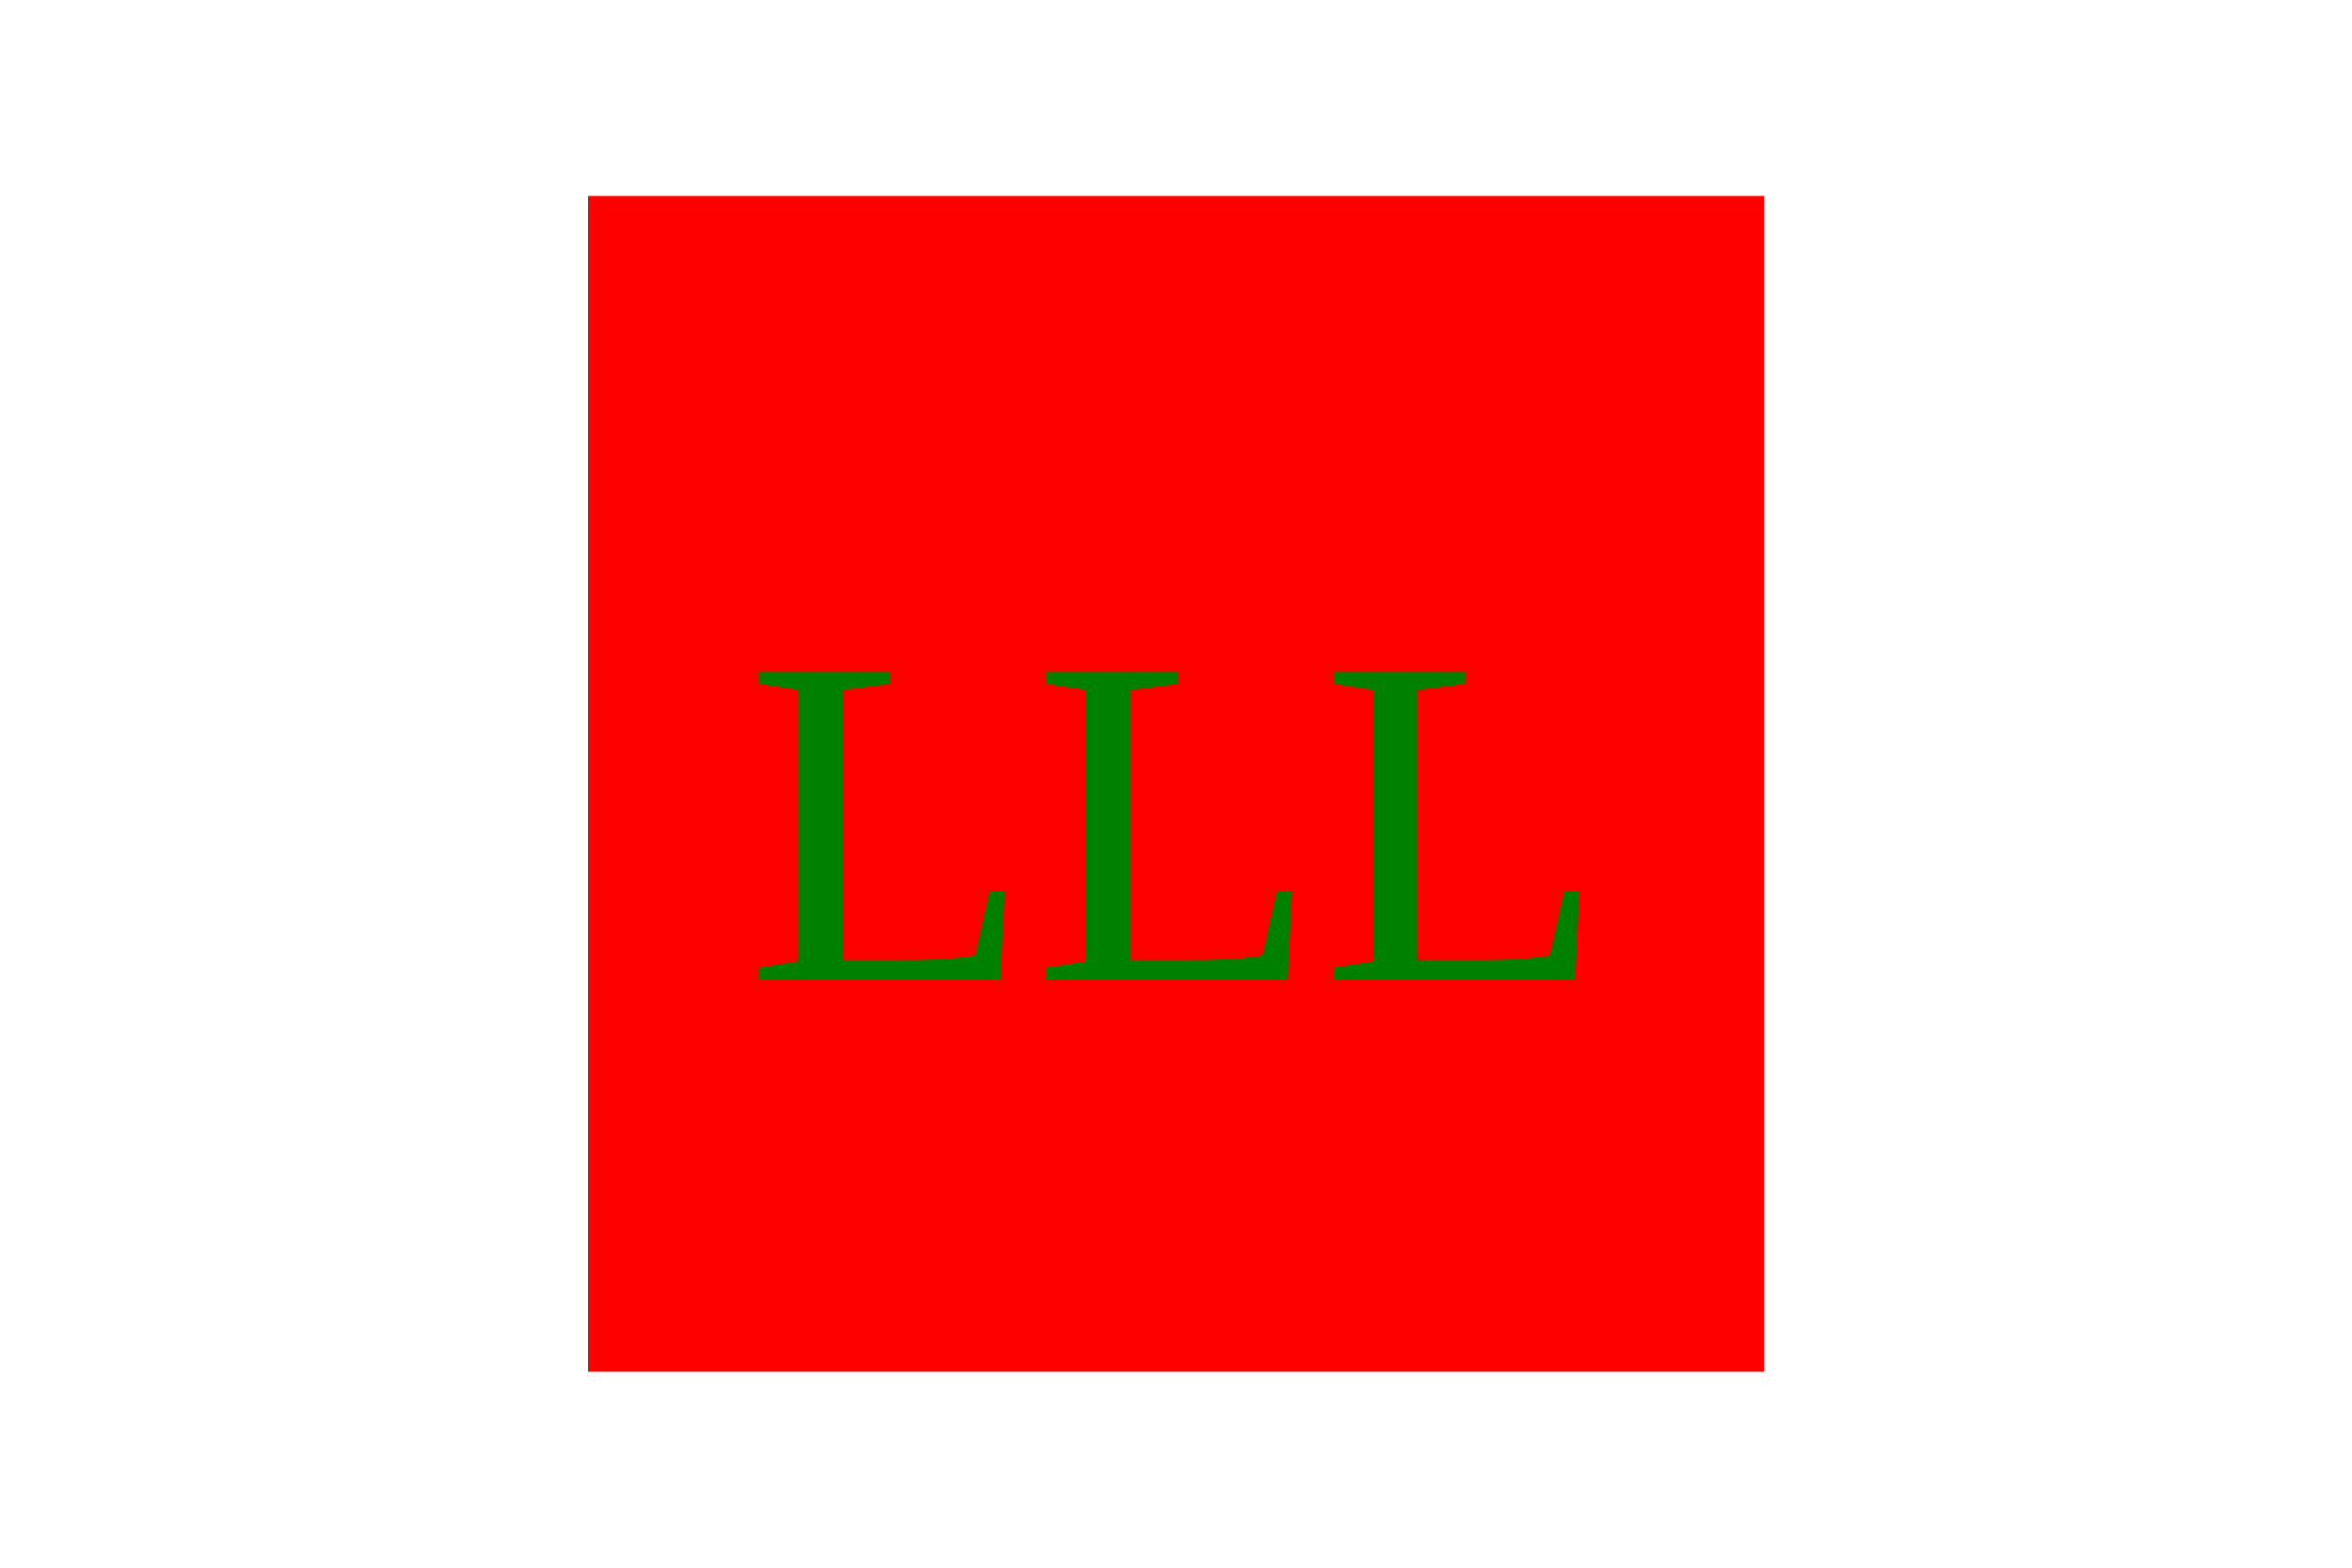
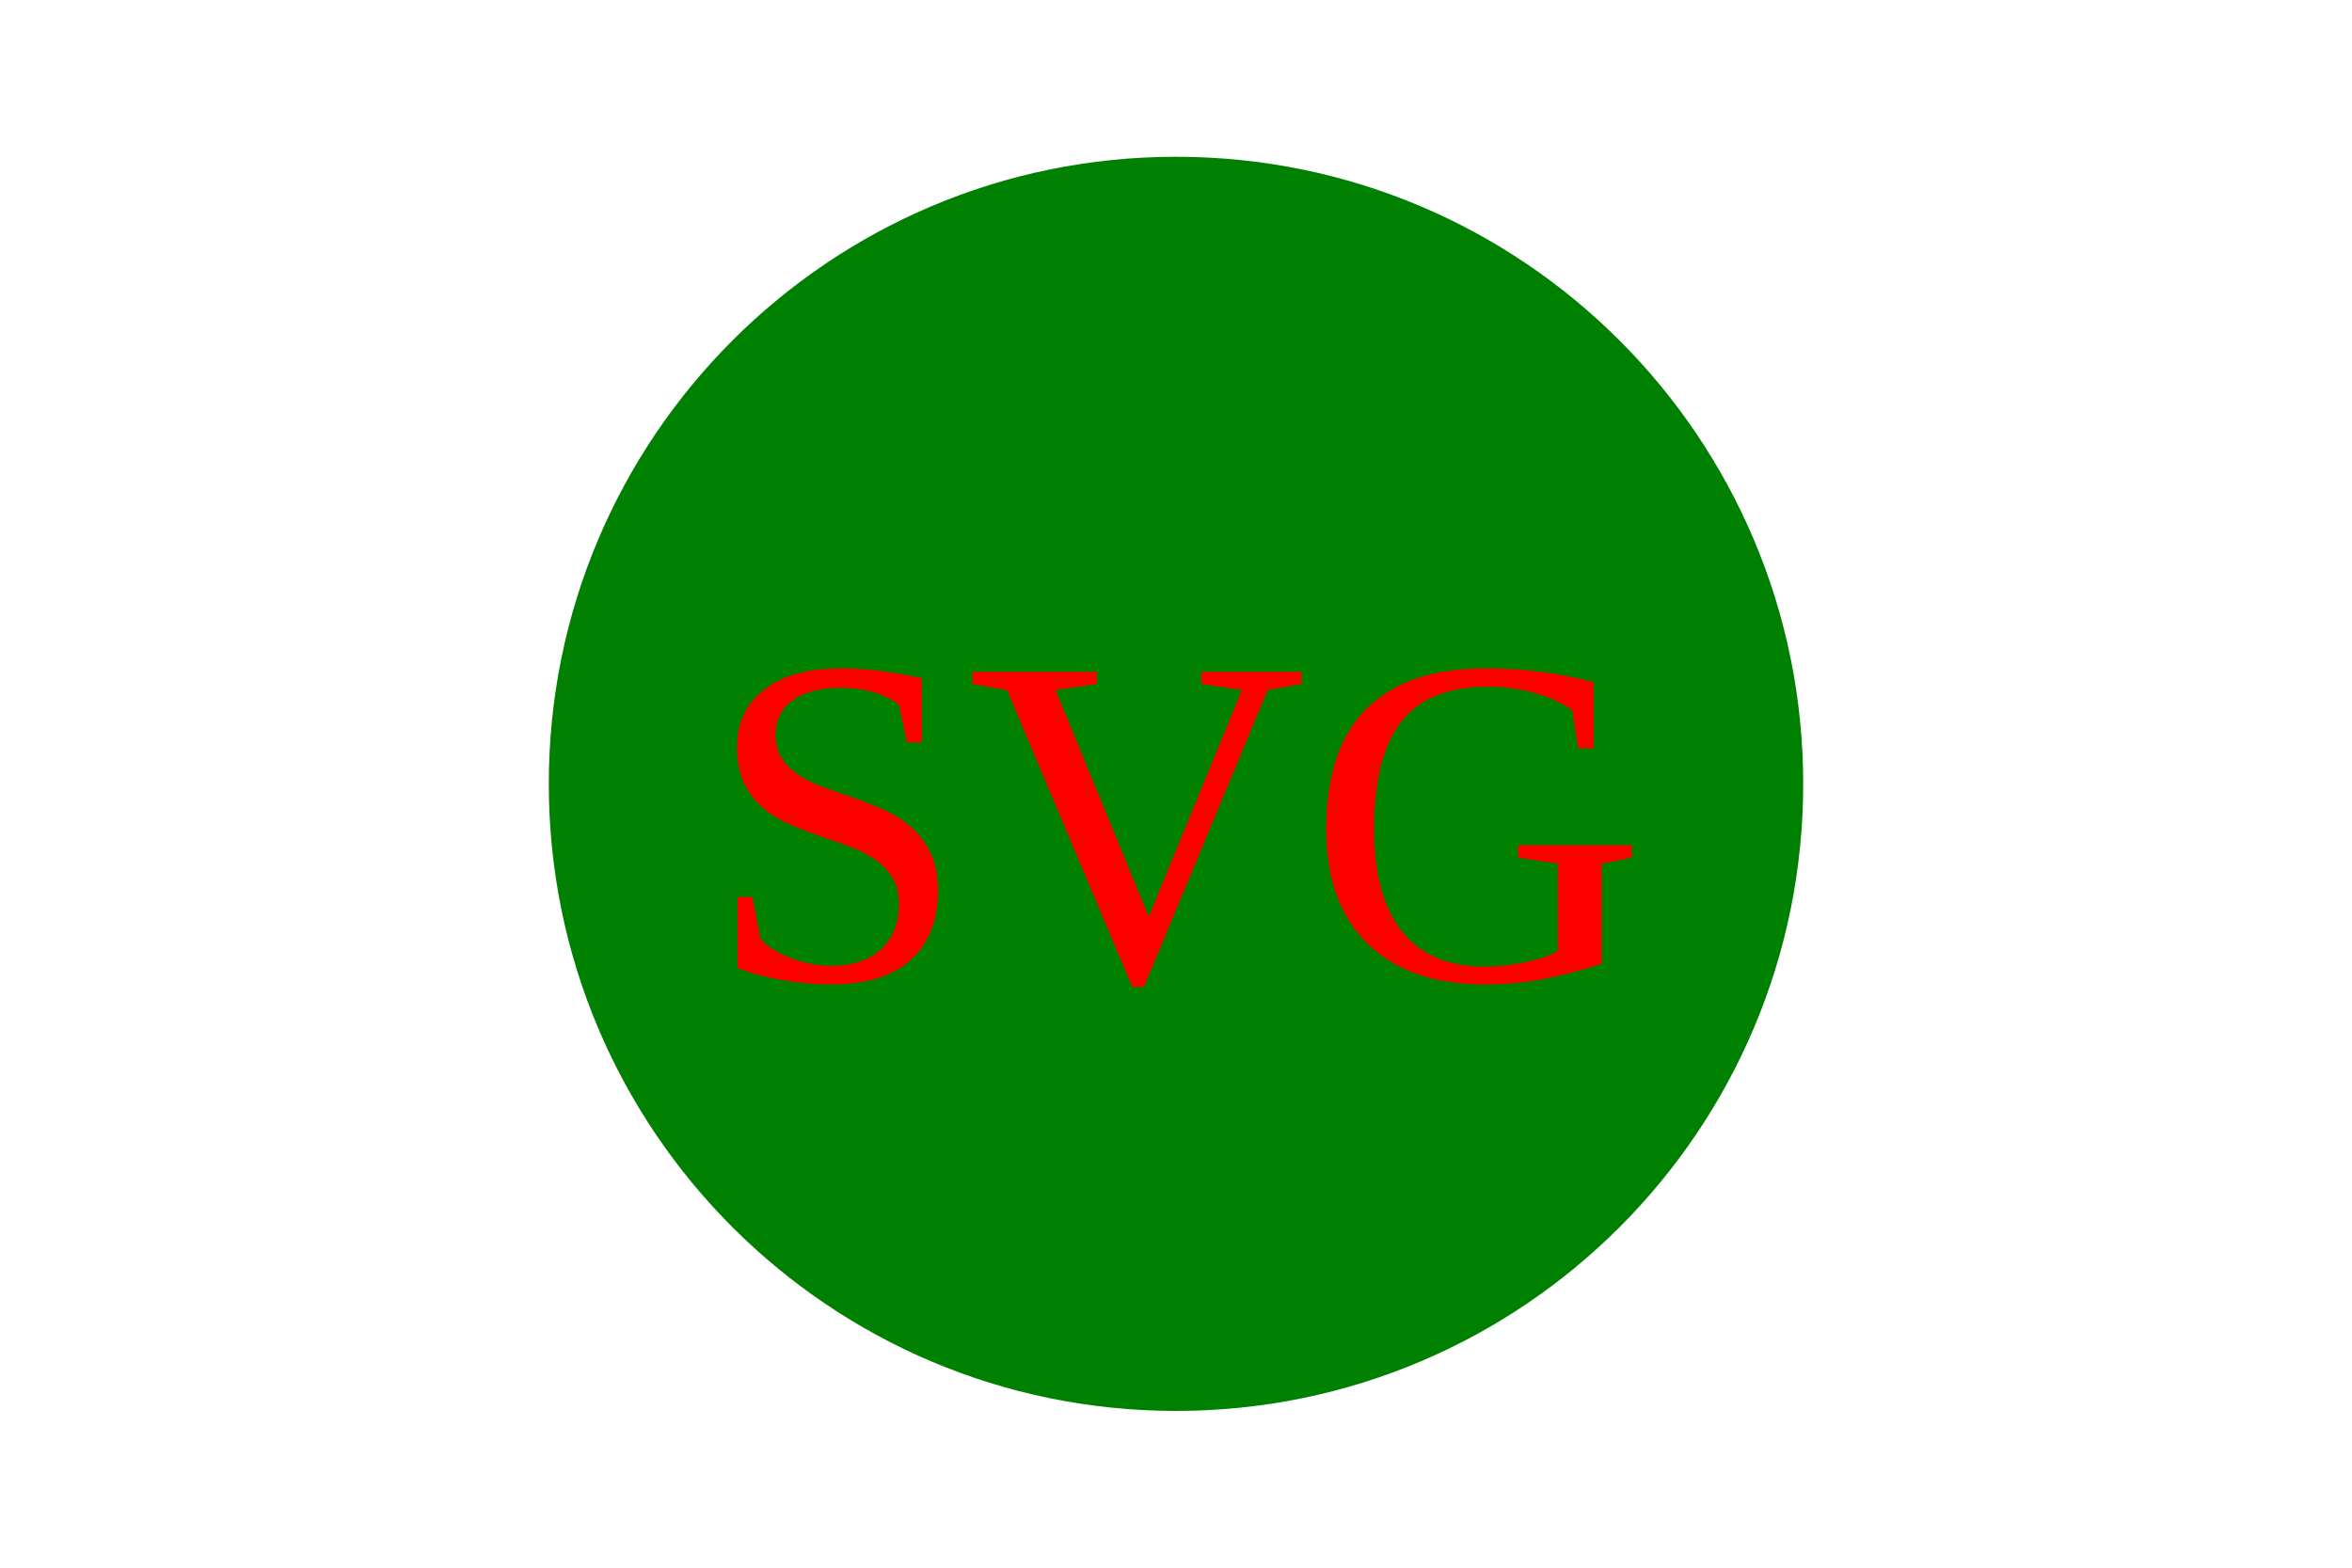
<svg xmlns="http://www.w3.org/2000/svg" version="1.1" width="300" height="200">
-   <rect x="75" y="25" width="150" height="150" fill="Red" />
-   <text x="150" y="125" font-size="60" text-anchor="middle" fill="Green">LLL</text>
+   <circle cx="150" cy="100" r="80" fill="Green" />
+   <text x="150" y="125" font-size="60" text-anchor="middle" fill="Red">SVG</text>
</svg>
